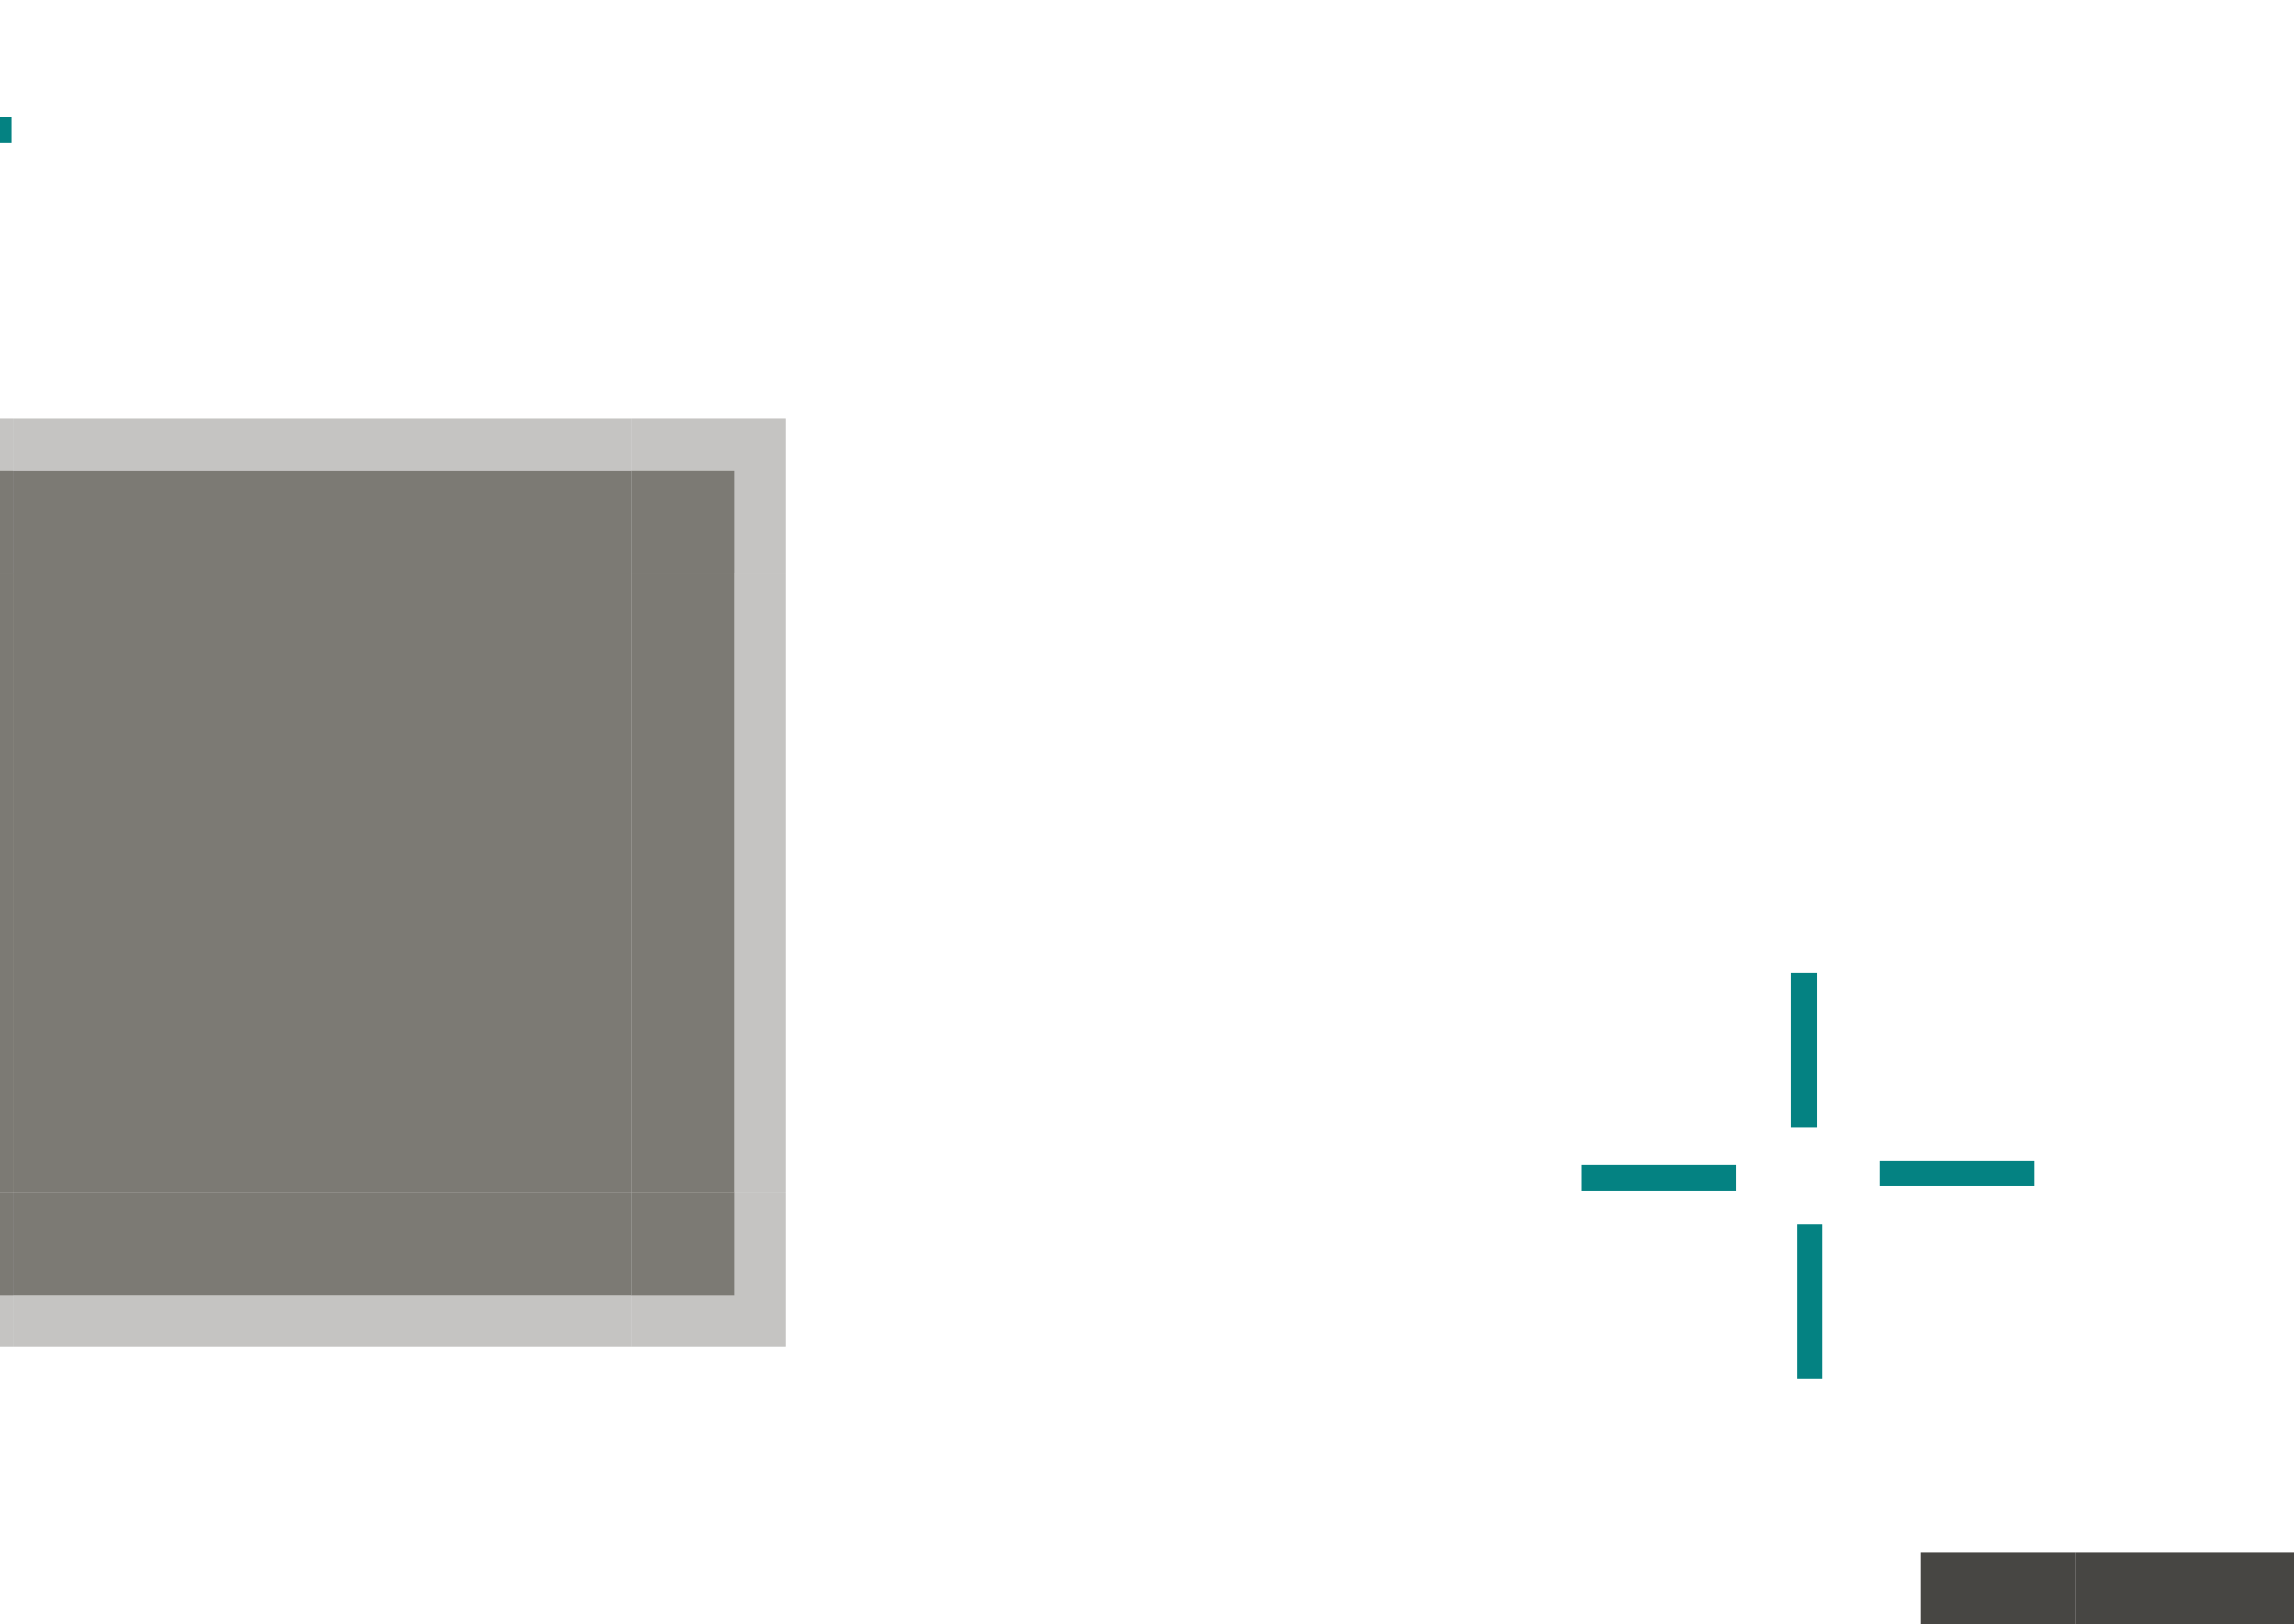
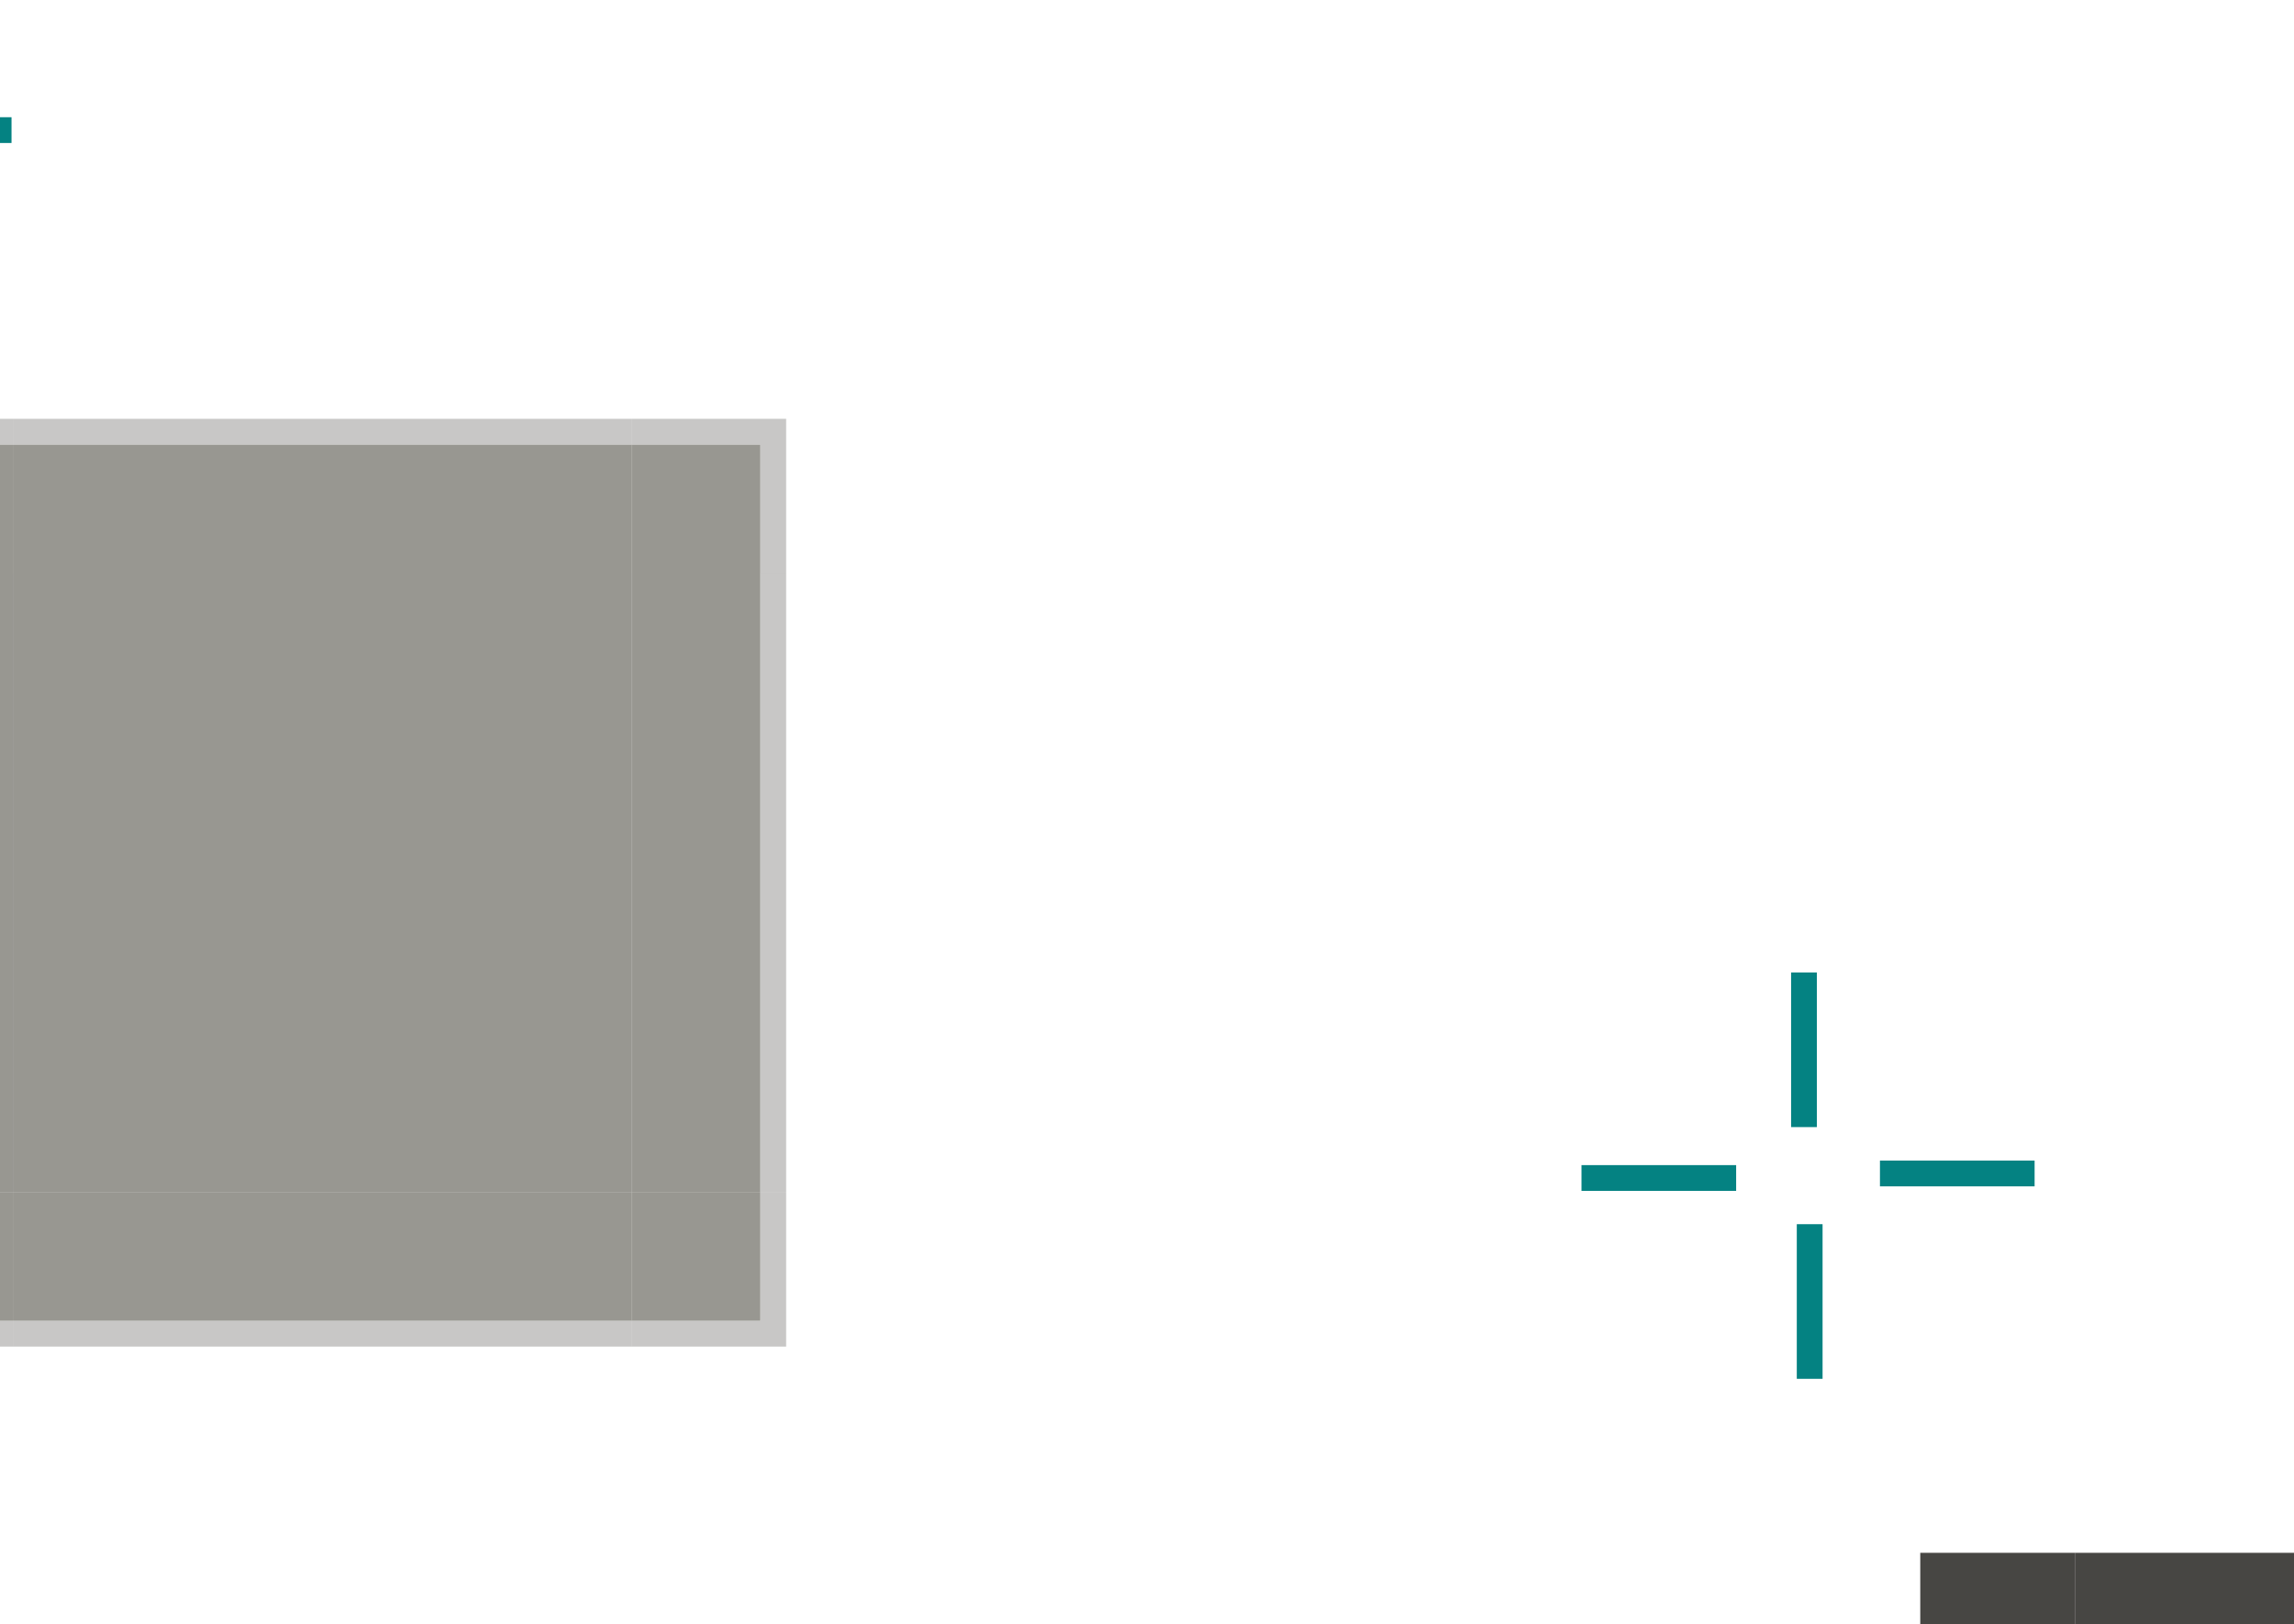
<svg xmlns="http://www.w3.org/2000/svg" xmlns:ns1="http://www.openswatchbook.org/uri/2009/osb" xmlns:xlink="http://www.w3.org/1999/xlink" id="svg2" width="89" viewBox="0 0 89 63" version="1.1" height="63">
  <defs id="defs4">
+     <linearGradient id="linearGradient2340" ns1:paint="solid">
+       <stop style="stop-color:#989791;stop-opacity:1;" offset="0" id="stop2338" />
+     </linearGradient>
    <linearGradient id="linearGradient1089" ns1:paint="solid">
      <stop style="stop-color:#000000;stop-opacity:1;" offset="0" id="stop1087" />
    </linearGradient>
    <linearGradient id="linearGradient1083" ns1:paint="solid">
      <stop style="stop-color:#000000;stop-opacity:1;" offset="0" id="stop1081" />
    </linearGradient>
    <linearGradient id="linearGradient1062" ns1:paint="solid">
      <stop style="stop-color:#000000;stop-opacity:1;" offset="0" id="stop1060" />
    </linearGradient>
    <linearGradient id="linearGradient1042" ns1:paint="solid">
      <stop style="stop-color:#000000;stop-opacity:1;" offset="0" id="stop1040" />
    </linearGradient>
    <linearGradient id="base" ns1:paint="solid">
-       <stop style="stop-color:#7c7a74;stop-opacity:1;" offset="0" id="stop1034" />
+       <stop style="stop-color:#989791;stop-opacity:1;" offset="0" id="stop1034" />
    </linearGradient>
    <linearGradient id="linearGradient963" ns1:paint="solid">
      <stop style="stop-color:#ffffff;stop-opacity:1;" offset="0" id="stop961" />
    </linearGradient>
    <linearGradient id="linearGradient2237" ns1:paint="solid">
      <stop style="stop-color:#000000;stop-opacity:1;" offset="0" id="stop2235" />
    </linearGradient>
    <linearGradient id="linearGradient2231" ns1:paint="solid">
      <stop style="stop-color:#2a2a2a;stop-opacity:1;" offset="0" id="stop2229" />
    </linearGradient>
    <linearGradient id="linearGradient6136" ns1:paint="solid">
      <stop style="stop-color:#4c616e;stop-opacity:1;" offset="0" id="stop6134" />
    </linearGradient>
    <linearGradient id="linearGradient6130" ns1:paint="solid">
      <stop style="stop-color:#1b1b1b;stop-opacity:1;" offset="0" id="stop6128" />
    </linearGradient>
    <linearGradient id="linearGradient6124" ns1:paint="solid">
      <stop style="stop-color:#2a2a2a;stop-opacity:1;" offset="0" id="stop6122" />
    </linearGradient>
    <linearGradient id="linearGradient6118" ns1:paint="solid">
      <stop style="stop-color:#2a2a2a;stop-opacity:1;" offset="0" id="stop6116" />
    </linearGradient>
    <linearGradient id="linearGradient6112" ns1:paint="solid">
      <stop style="stop-color:#2a2a2a;stop-opacity:1;" offset="0" id="stop6110" />
    </linearGradient>
    <linearGradient id="linearGradient6106" ns1:paint="solid">
      <stop style="stop-color:#2a2a2a;stop-opacity:1;" offset="0" id="stop6104" />
    </linearGradient>
    <linearGradient id="linearGradient6100" ns1:paint="solid">
      <stop style="stop-color:#2a2a2a;stop-opacity:1;" offset="0" id="stop6098" />
    </linearGradient>
    <linearGradient id="linearGradient6094" ns1:paint="solid">
      <stop style="stop-color:#2a2a2a;stop-opacity:1;" offset="0" id="stop6092" />
    </linearGradient>
    <linearGradient id="linearGradient6088" ns1:paint="solid">
      <stop style="stop-color:#2a2a2a;stop-opacity:1;" offset="0" id="stop6086" />
    </linearGradient>
    <linearGradient id="linearGradient6082" ns1:paint="solid">
      <stop style="stop-color:#2a2a2a;stop-opacity:1;" offset="0" id="stop6080" />
    </linearGradient>
    <linearGradient id="normal-0" ns1:paint="solid">
      <stop style="stop-color:#000000;stop-opacity:1;" offset="0" id="stop6074" />
    </linearGradient>
    <linearGradient id="hoverdar-7" ns1:paint="solid">
      <stop style="stop-color:#425561;stop-opacity:1;" offset="0" id="stop5232" />
    </linearGradient>
    <linearGradient id="focus-3" ns1:paint="solid">
      <stop style="stop-color:#ef5ade;stop-opacity:1;" offset="0" id="stop5440" />
    </linearGradient>
    <linearGradient id="hoverborderdark-4" ns1:paint="solid">
      <stop style="stop-color:#1b313d;stop-opacity:1;" offset="0" id="stop5352" />
    </linearGradient>
    <linearGradient id="hoverborder-8" ns1:paint="solid">
      <stop style="stop-color:#1485cc;stop-opacity:1;" offset="0" id="stop5208" />
    </linearGradient>
    <linearGradient id="linearGradient4916" ns1:paint="solid">
      <stop style="stop-color:#363636;stop-opacity:1;" offset="0" id="stop4914" />
    </linearGradient>
    <linearGradient id="linearGradient4890" ns1:paint="solid">
      <stop style="stop-color:#363636;stop-opacity:1;" offset="0" id="stop4888" />
    </linearGradient>
    <linearGradient id="pressedborderlight-2" ns1:paint="solid">
      <stop style="stop-color:#000000;stop-opacity:1;" offset="0" id="stop4850" />
    </linearGradient>
    <linearGradient id="linearGradient4842" ns1:paint="solid">
      <stop style="stop-color:#2a2a2a;stop-opacity:1;" offset="0" id="stop4840" />
    </linearGradient>
    <linearGradient id="pressedborderdark-5" ns1:paint="solid">
      <stop style="stop-color:#000000;stop-opacity:1;" offset="0" id="stop4834" />
    </linearGradient>
    <linearGradient id="linearGradient5365" ns1:paint="solid">
      <stop style="stop-color:#000000;stop-opacity:1;" offset="0" id="stop5363" />
    </linearGradient>
    <linearGradient id="pressed_border-0" ns1:paint="solid">
      <stop style="stop-color:#000000;stop-opacity:0.722;" offset="0" id="stop4753" />
    </linearGradient>
    <linearGradient id="normal-border-0" ns1:paint="solid">
      <stop style="stop-color:#000000;stop-opacity:0.718;" offset="0" id="stop4715" />
    </linearGradient>
    <linearGradient id="Pressed-7" ns1:paint="solid">
      <stop id="stop7502" offset="0" stop-opacity=".894" style="stop-color:#000000;stop-opacity:0.721;" />
    </linearGradient>
    <linearGradient id="Hover-3" ns1:paint="solid">
      <stop id="stop5510" offset="0" stop-opacity=".494" style="stop-color:#7a7975;stop-opacity:1;" />
    </linearGradient>
    <linearGradient xlink:href="#linearGradient963" id="linearGradient965" x1="114.029" y1="-16.756" x2="138.029" y2="-16.756" gradientUnits="userSpaceOnUse" />
    <linearGradient xlink:href="#linearGradient963" id="linearGradient969" x1="114.029" y1="-16.756" x2="138.029" y2="-16.756" gradientUnits="userSpaceOnUse" />
    <linearGradient xlink:href="#linearGradient963" id="linearGradient975" x1="114.029" y1="-16.756" x2="138.029" y2="-16.756" gradientUnits="userSpaceOnUse" />
    <linearGradient xlink:href="#linearGradient963" id="linearGradient979" x1="114.029" y1="-16.756" x2="138.029" y2="-16.756" gradientUnits="userSpaceOnUse" />
    <linearGradient xlink:href="#base" id="linearGradient1038" x1="0.5" y1="34.25" x2="24.5" y2="34.25" gradientUnits="userSpaceOnUse" />
-     <linearGradient xlink:href="#base" id="linearGradient1044" x1="6.438" y1="2.375" x2="30.438" y2="2.375" gradientUnits="userSpaceOnUse" />
-     <linearGradient xlink:href="#base" id="linearGradient1046" x1="17.377" y1="11.949" x2="21.377" y2="11.949" gradientUnits="userSpaceOnUse" />
-     <linearGradient xlink:href="#base" id="linearGradient1048" x1="6.438" y1="2.375" x2="30.438" y2="2.375" gradientUnits="userSpaceOnUse" />
-     <linearGradient xlink:href="#base" id="linearGradient1050" x1="17.377" y1="11.949" x2="21.377" y2="11.949" gradientUnits="userSpaceOnUse" />
-     <linearGradient xlink:href="#base" id="linearGradient1052" x1="6.438" y1="2.375" x2="30.438" y2="2.375" gradientUnits="userSpaceOnUse" />
-     <linearGradient xlink:href="#base" id="linearGradient1054" x1="17.377" y1="11.949" x2="21.377" y2="11.949" gradientUnits="userSpaceOnUse" />
-     <linearGradient xlink:href="#base" id="linearGradient1056" x1="6.438" y1="2.375" x2="30.438" y2="2.375" gradientUnits="userSpaceOnUse" />
-     <linearGradient xlink:href="#base" id="linearGradient1058" x1="17.377" y1="11.949" x2="21.377" y2="11.949" gradientUnits="userSpaceOnUse" />
-     <linearGradient xlink:href="#base" id="linearGradient1064" x1="114.912" y1="4.964" x2="138.913" y2="4.964" gradientUnits="userSpaceOnUse" />
+     <linearGradient xlink:href="#base" id="linearGradient1054" x1="17.377" y1="11.949" x2="21.377" y2="11.949" gradientUnits="userSpaceOnUse" gradientTransform="matrix(1.25,0,0,1.25,10.82178,-0.8427626)" />
+     <linearGradient xlink:href="#base" id="linearGradient1056" x1="6.438" y1="2.375" x2="30.438" y2="2.375" gradientUnits="userSpaceOnUse" gradientTransform="matrix(1,0,0,1.25,-1.650666,4.523017)" />
    <linearGradient xlink:href="#base" id="linearGradient1066" x1="114.029" y1="-15.756" x2="138.029" y2="-15.756" gradientUnits="userSpaceOnUse" />
    <linearGradient xlink:href="#base" id="linearGradient1068" x1="114.029" y1="-15.756" x2="138.029" y2="-15.756" gradientUnits="userSpaceOnUse" />
    <linearGradient xlink:href="#base" id="linearGradient1070" x1="114.029" y1="-15.756" x2="138.029" y2="-15.756" gradientUnits="userSpaceOnUse" />
    <linearGradient xlink:href="#base" id="linearGradient1072" x1="114.029" y1="-15.756" x2="138.029" y2="-15.756" gradientUnits="userSpaceOnUse" />
    <linearGradient xlink:href="#base" id="linearGradient1085" x1="-4.005" y1="-145.037" x2="-3.005" y2="-145.037" gradientUnits="userSpaceOnUse" gradientTransform="translate(-5.686719,2.406631)" />
    <linearGradient xlink:href="#linearGradient963" id="linearGradient1091" x1="142.131" y1="-9.691" x2="144.131" y2="-9.691" gradientUnits="userSpaceOnUse" />
    <linearGradient xlink:href="#base" id="linearGradient1106" gradientUnits="userSpaceOnUse" gradientTransform="translate(-5.686719,2.406631)" x1="-4.005" y1="-145.037" x2="-3.005" y2="-145.037" />
    <linearGradient xlink:href="#linearGradient963" id="linearGradient1108" gradientUnits="userSpaceOnUse" x1="142.131" y1="-9.691" x2="144.131" y2="-9.691" />
    <linearGradient xlink:href="#base" id="linearGradient1118" gradientUnits="userSpaceOnUse" gradientTransform="translate(-5.686719,2.406631)" x1="-4.005" y1="-145.037" x2="-3.005" y2="-145.037" />
    <linearGradient xlink:href="#linearGradient963" id="linearGradient1120" gradientUnits="userSpaceOnUse" x1="142.131" y1="-9.691" x2="144.131" y2="-9.691" />
    <linearGradient xlink:href="#base" id="linearGradient1130" gradientUnits="userSpaceOnUse" gradientTransform="translate(-5.686719,2.406631)" x1="-4.005" y1="-145.037" x2="-3.005" y2="-145.037" />
    <linearGradient xlink:href="#linearGradient963" id="linearGradient1132" gradientUnits="userSpaceOnUse" x1="142.131" y1="-9.691" x2="144.131" y2="-9.691" />
+     <linearGradient xlink:href="#base" id="linearGradient3797" gradientUnits="userSpaceOnUse" gradientTransform="matrix(1,0,0,1.25,-1.650666,4.523017)" x1="6.438" y1="2.375" x2="30.438" y2="2.375" />
+     <linearGradient xlink:href="#base" id="linearGradient3807" gradientUnits="userSpaceOnUse" gradientTransform="matrix(1,0,0,1.25,-1.650666,4.523017)" x1="6.438" y1="2.375" x2="30.438" y2="2.375" />
+     <linearGradient xlink:href="#base" id="linearGradient3817" gradientUnits="userSpaceOnUse" gradientTransform="matrix(1,0,0,1.25,-1.650666,4.523017)" x1="6.438" y1="2.375" x2="30.438" y2="2.375" />
+     <linearGradient xlink:href="#base" id="linearGradient3840" gradientUnits="userSpaceOnUse" gradientTransform="matrix(1.25,0,0,1.25,10.82178,-0.8427626)" x1="17.377" y1="11.949" x2="21.377" y2="11.949" />
+     <linearGradient xlink:href="#base" id="linearGradient3848" gradientUnits="userSpaceOnUse" gradientTransform="matrix(1.25,0,0,1.25,10.82178,-0.8427626)" x1="17.377" y1="11.949" x2="21.377" y2="11.949" />
+     <linearGradient xlink:href="#base" id="linearGradient3856" gradientUnits="userSpaceOnUse" gradientTransform="matrix(1.25,0,0,1.25,10.82178,-0.8427626)" x1="17.377" y1="11.949" x2="21.377" y2="11.949" />
+     <linearGradient xlink:href="#base" id="linearGradient2342" x1="114.912" y1="4.964" x2="138.913" y2="4.964" gradientUnits="userSpaceOnUse" />
  </defs>
-   <rect id="hover-center" y="-7.036" x="114.912" width="24" height="24" style="fill-opacity:1.0;fill-rule:evenodd;stroke-width:2;opacity:1;fill:url(#linearGradient1064)" />
+   <rect id="hover-center" y="-7.036" x="114.912" width="24" height="24" style="fill-opacity:1.0;fill-rule:evenodd;stroke-width:2;opacity:1;fill:url(#linearGradient2342)" />
  <rect y="22.25" x="0.5" height="24" width="24" id="normal-center" style="opacity:1;fill:url(#linearGradient1038);fill-opacity:1;stroke:none;stroke-width:2;stroke-linecap:butt;stroke-miterlimit:4;stroke-dasharray:none;stroke-opacity:1" />
  <rect y="-2.75" x="-9" height="6" width="1" id="normal-hint-top-margin" style="opacity:1;fill:#008080;fill-opacity:0.982;stroke:none;stroke-width:2;stroke-linecap:butt;stroke-miterlimit:4;stroke-dasharray:none;stroke-opacity:1" />
  <rect style="opacity:1;fill:#008080;fill-opacity:0.982;stroke:none;stroke-width:2;stroke-linecap:butt;stroke-miterlimit:4;stroke-dasharray:none;stroke-opacity:1" id="normal-hint-bottom-margin" width="1" height="6" x="-8.779" y="7.017" />
  <rect y="4.725" x="-17.132" height="1" width="6" id="normal-hint-left-margin" style="opacity:1;fill:#008080;fill-opacity:0.982;stroke:none;stroke-width:2;stroke-linecap:butt;stroke-miterlimit:4;stroke-dasharray:none;stroke-opacity:1" />
  <rect style="opacity:1;fill:#008080;fill-opacity:0.982;stroke:none;stroke-width:2;stroke-linecap:butt;stroke-miterlimit:4;stroke-dasharray:none;stroke-opacity:1" id="normal-hint-right-margin" width="6" height="1" x="-5.553" y="4.548" />
  <rect y="-32.75" x="97" height="6" width="1" id="hover-hint-top-margin" style="opacity:1;fill:#008080;fill-opacity:0.982;stroke:none;stroke-width:2;stroke-linecap:butt;stroke-miterlimit:4;stroke-dasharray:none;stroke-opacity:1" />
  <rect style="opacity:1;fill:#008080;fill-opacity:0.982;stroke:none;stroke-width:2;stroke-linecap:butt;stroke-miterlimit:4;stroke-dasharray:none;stroke-opacity:1" id="hover-hint-bottom-margin" width="1" height="6" x="97.221" y="-22.983" />
  <rect y="-25.275" x="88.868" height="1" width="6" id="hover-hint-left-margin" style="opacity:1;fill:#008080;fill-opacity:0.982;stroke:none;stroke-width:2;stroke-linecap:butt;stroke-miterlimit:4;stroke-dasharray:none;stroke-opacity:1" />
  <rect style="opacity:1;fill:#008080;fill-opacity:0.982;stroke:none;stroke-width:2;stroke-linecap:butt;stroke-miterlimit:4;stroke-dasharray:none;stroke-opacity:1" id="hover-hint-right-margin" width="6" height="1" x="100.447" y="-25.452" />
  <rect y="66.25" x="80.5" height="24" width="24" id="pressed-center" style="opacity:1;fill:#474643;fill-opacity:1;stroke:none;stroke-width:2;stroke-linecap:butt;stroke-miterlimit:4;stroke-dasharray:none;stroke-opacity:1" />
  <rect style="opacity:1;fill:#474643;fill-opacity:1;stroke:none;stroke-width:2;stroke-linecap:butt;stroke-miterlimit:4;stroke-dasharray:none;stroke-opacity:1" id="pressed-bottom" width="24" height="6" x="80.5" y="90.25" />
  <rect y="60.25" x="80.5" height="6" width="24" id="pressed-top" style="opacity:1;fill:#474643;fill-opacity:1;stroke:none;stroke-width:2;stroke-linecap:butt;stroke-miterlimit:4;stroke-dasharray:none;stroke-opacity:1" />
  <rect style="opacity:1;fill:#474643;fill-opacity:1;stroke:none;stroke-width:2;stroke-linecap:butt;stroke-miterlimit:4;stroke-dasharray:none;stroke-opacity:1" id="pressed-left" width="6" height="24" x="74.5" y="66.25" />
  <rect y="66.25" x="104.5" height="24" width="6" id="pressed-right" style="opacity:1;fill:#474643;fill-opacity:1;stroke:none;stroke-width:2;stroke-linecap:butt;stroke-miterlimit:4;stroke-dasharray:none;stroke-opacity:1" />
  <rect style="opacity:1;fill:#474643;fill-opacity:1;stroke:none;stroke-width:2;stroke-linecap:butt;stroke-miterlimit:4;stroke-dasharray:none;stroke-opacity:1" id="pressed-bottomleft" width="6" height="6" x="74.5" y="90.25" />
  <rect y="60.25" x="74.5" height="6" width="6" id="pressed-topleft" style="opacity:1;fill:#474643;fill-opacity:1;stroke:none;stroke-width:2;stroke-linecap:butt;stroke-miterlimit:4;stroke-dasharray:none;stroke-opacity:1" />
  <rect y="90.25" x="104.5" height="6" width="6" id="pressed-bottomright" style="opacity:1;fill:#474643;fill-opacity:1;stroke:none;stroke-width:2;stroke-linecap:butt;stroke-miterlimit:4;stroke-dasharray:none;stroke-opacity:1" />
  <rect y="60.25" x="104.5" height="6" width="6" id="pressed-topright" style="opacity:1;fill:#474643;fill-opacity:1;stroke:none;stroke-width:2;stroke-linecap:butt;stroke-miterlimit:4;stroke-dasharray:none;stroke-opacity:1" />
  <rect y="37.732" x="69.489" height="6" width="1" id="pressed-hint-top-margin" style="opacity:1;fill:#008080;fill-opacity:0.982;stroke:none;stroke-width:2;stroke-linecap:butt;stroke-miterlimit:4;stroke-dasharray:none;stroke-opacity:1" />
  <rect style="opacity:1;fill:#008080;fill-opacity:0.982;stroke:none;stroke-width:2;stroke-linecap:butt;stroke-miterlimit:4;stroke-dasharray:none;stroke-opacity:1" id="pressed-hint-bottom-margin" width="1" height="6" x="69.71" y="47.499" />
  <rect y="45.207" x="61.357" height="1" width="6" id="pressed-hint-left-margin" style="opacity:1;fill:#008080;fill-opacity:0.982;stroke:none;stroke-width:2;stroke-linecap:butt;stroke-miterlimit:4;stroke-dasharray:none;stroke-opacity:1" />
  <rect style="opacity:1;fill:#008080;fill-opacity:0.982;stroke:none;stroke-width:2;stroke-linecap:butt;stroke-miterlimit:4;stroke-dasharray:none;stroke-opacity:1" id="pressed-hint-right-margin" width="6" height="1" x="72.936" y="45.03" />
  <g id="hover-top" transform="translate(0.8838958,8.220111)">
    <rect style="fill:none;fill-opacity:1;fill-rule:evenodd;stroke-width:1.155" height="8" width="24" x="114.029" y="-23.256" id="rect5230" />
    <rect id="rect5232" y="-16.256" x="114.029" width="24" height="1" style="fill-opacity:1.0;fill-rule:evenodd;stroke-width:0.408;opacity:1;fill:url(#linearGradient1072)" />
    <rect style="fill:url(#linearGradient979);fill-opacity:1;fill-rule:evenodd;stroke-width:0.408;opacity:1" height="1" width="24" x="114.029" y="-17.256" id="rect922" />
  </g>
  <g transform="matrix(1,0,0,-1,0.8839006,1.707965)" id="hover-bottom">
    <rect id="rect929" y="-23.256" x="114.029" width="24" height="8" style="fill:none;fill-opacity:1;fill-rule:evenodd;stroke-width:1.155" />
    <rect style="opacity:1;fill-opacity:1.0;fill-rule:evenodd;stroke-width:0.408;fill:url(#linearGradient1066)" height="1" width="24" x="114.029" y="-16.256" id="rect931" />
    <rect id="rect933" y="-17.256" x="114.029" width="24" height="1" style="fill:url(#linearGradient965);fill-opacity:1;fill-rule:evenodd;stroke-width:0.408;opacity:1" />
  </g>
  <g transform="rotate(90,122.3605,1.295934)" id="hover-right">
    <rect id="rect937" y="-23.256" x="114.029" width="24" height="8" style="fill:none;fill-opacity:1;fill-rule:evenodd;stroke-width:1.155" />
    <rect style="opacity:1;fill-opacity:1.0;fill-rule:evenodd;stroke-width:0.408;fill:url(#linearGradient1068)" height="1" width="24" x="114.029" y="-16.256" id="rect939" />
    <rect id="rect941" y="-17.256" x="114.029" width="24" height="1" style="fill:url(#linearGradient969);fill-opacity:1;fill-rule:evenodd;stroke-width:0.408;opacity:1" />
  </g>
  <g id="hover-left" transform="matrix(0,1,1,0,130.1686,-121.0645)">
    <rect style="fill:none;fill-opacity:1;fill-rule:evenodd;stroke-width:1.155" height="8" width="24" x="114.029" y="-23.256" id="rect945" />
    <rect id="rect947" y="-16.256" x="114.029" width="24" height="1" style="opacity:1;fill-opacity:1.0;fill-rule:evenodd;stroke-width:0.408;fill:url(#linearGradient1070)" />
    <rect style="fill:url(#linearGradient975);fill-opacity:1;fill-rule:evenodd;stroke-width:0.408;opacity:1" height="1" width="24" x="114.029" y="-17.256" id="rect949" />
  </g>
-   <g id="normal-top" transform="translate(-5.937504,17.87501)">
-     <rect style="opacity:1;fill-opacity:1.0;stroke:none;stroke-width:2;stroke-linecap:butt;stroke-miterlimit:4;stroke-dasharray:none;stroke-opacity:1;fill:url(#linearGradient1056)" id="rect959" width="24" height="4" x="6.438" y="0.375" />
-     <rect y="-1.625" x="6.438" height="2" width="24" id="rect953" style="opacity:0.66;fill:#a6a5a2;fill-opacity:0.991;stroke:none;stroke-width:2;stroke-linecap:butt;stroke-miterlimit:4;stroke-dasharray:none;stroke-opacity:1" />
-   </g>
-   <g transform="matrix(1,0,0,-1,-5.937504,50.6249)" id="normal-bottom">
-     <rect y="0.375" x="6.438" height="4" width="24" id="rect987" style="opacity:1;fill-opacity:1.0;stroke:none;stroke-width:2;stroke-linecap:butt;stroke-miterlimit:4;stroke-dasharray:none;stroke-opacity:1;fill:url(#linearGradient1048)" />
-     <rect style="opacity:0.66;fill:#a6a5a2;fill-opacity:0.991;stroke:none;stroke-width:2;stroke-linecap:butt;stroke-miterlimit:4;stroke-dasharray:none;stroke-opacity:1" id="rect989" width="24" height="2" x="6.438" y="-1.625" />
-   </g>
-   <g transform="rotate(90,6.531253,22.3437)" id="normal-right">
-     <rect y="0.375" x="6.438" height="4" width="24" id="rect993" style="opacity:1;fill-opacity:1.0;stroke:none;stroke-width:2;stroke-linecap:butt;stroke-miterlimit:4;stroke-dasharray:none;stroke-opacity:1;fill:url(#linearGradient1052)" />
-     <rect style="opacity:0.66;fill:#a6a5a2;fill-opacity:0.991;stroke:none;stroke-width:2;stroke-linecap:butt;stroke-miterlimit:4;stroke-dasharray:none;stroke-opacity:1" id="rect995" width="24" height="2" x="6.438" y="-1.625" />
-   </g>
-   <g id="normal-left" transform="matrix(0,1,1,0,-3.87494,15.81245)">
-     <rect style="opacity:1;fill-opacity:1.0;stroke:none;stroke-width:2;stroke-linecap:butt;stroke-miterlimit:4;stroke-dasharray:none;stroke-opacity:1;fill:url(#linearGradient1044)" id="rect999" width="24" height="4" x="6.438" y="0.375" />
-     <rect y="-1.625" x="6.438" height="2" width="24" id="rect1001" style="opacity:0.66;fill:#a6a5a2;fill-opacity:0.991;stroke:none;stroke-width:2;stroke-linecap:butt;stroke-miterlimit:4;stroke-dasharray:none;stroke-opacity:1" />
-   </g>
-   <g id="normal-topright" transform="translate(7.123063,8.300764)">
-     <path id="rect1005" transform="translate(0,-3.7758427e-5)" d="m 17.377,7.949 v 2 h 4 v 4 h 2 V 7.949 Z" style="opacity:0.66;fill:#a6a5a2;fill-opacity:0.992;stroke:none;stroke-width:2;stroke-linecap:butt;stroke-miterlimit:4;stroke-dasharray:none;stroke-opacity:1" />
-     <rect y="9.949" x="17.377" height="4" width="4" id="rect1009" style="opacity:1;fill-opacity:1.0;stroke:none;stroke-width:2;stroke-linecap:butt;stroke-miterlimit:4;stroke-dasharray:none;stroke-opacity:1;fill:url(#linearGradient1054)" />
-   </g>
-   <g transform="matrix(-1,0,0,1,17.87695,8.300764)" id="normal-topleft">
-     <path style="opacity:0.66;fill:#a6a5a2;fill-opacity:0.992;stroke:none;stroke-width:2;stroke-linecap:butt;stroke-miterlimit:4;stroke-dasharray:none;stroke-opacity:1" d="m 17.377,7.949 v 2 h 4 v 4 h 2 V 7.949 Z" transform="translate(0,-3.7758427e-5)" id="path1016" />
-     <rect style="opacity:1;fill-opacity:1.0;stroke:none;stroke-width:2;stroke-linecap:butt;stroke-miterlimit:4;stroke-dasharray:none;stroke-opacity:1;fill:url(#linearGradient1058)" id="rect1018" width="4" height="4" x="17.377" y="9.949" />
-   </g>
-   <g transform="matrix(1,0,0,-1,7.123062,60.19915)" id="normal-bottomright">
-     <path style="opacity:0.66;fill:#a6a5a2;fill-opacity:0.992;stroke:none;stroke-width:2;stroke-linecap:butt;stroke-miterlimit:4;stroke-dasharray:none;stroke-opacity:1" d="m 17.377,7.949 v 2 h 4 v 4 h 2 V 7.949 Z" transform="translate(0,-3.7758427e-5)" id="path1022" />
-     <rect style="opacity:1;fill-opacity:1.0;stroke:none;stroke-width:2;stroke-linecap:butt;stroke-miterlimit:4;stroke-dasharray:none;stroke-opacity:1;fill:url(#linearGradient1050)" id="rect1024" width="4" height="4" x="17.377" y="9.949" />
-   </g>
-   <g transform="rotate(-180,8.938473,30.09957)" id="normal-bottomleft">
-     <path style="opacity:0.66;fill:#a6a5a2;fill-opacity:0.992;stroke:none;stroke-width:2;stroke-linecap:butt;stroke-miterlimit:4;stroke-dasharray:none;stroke-opacity:1" d="m 17.377,7.949 v 2 h 4 v 4 h 2 V 7.949 Z" transform="translate(0,-3.7758427e-5)" id="path1028" />
-     <rect style="opacity:1;fill-opacity:1.0;stroke:none;stroke-width:2;stroke-linecap:butt;stroke-miterlimit:4;stroke-dasharray:none;stroke-opacity:1;fill:url(#linearGradient1046)" id="rect1030" width="4" height="4" x="17.377" y="9.949" />
+   <g id="normal-top" transform="translate(-4.286836,12.25826)">
+     <rect style="opacity:1;fill:url(#linearGradient1056);fill-opacity:1;stroke:none;stroke-width:2;stroke-linecap:butt;stroke-miterlimit:4;stroke-dasharray:none;stroke-opacity:1" id="rect959" width="24" height="5" x="4.787" y="4.992" />
+     <g id="g3787">
+       <rect style="opacity:0.66;fill:#abaaa8;fill-opacity:0.991;stroke:none;stroke-width:2;stroke-linecap:butt;stroke-miterlimit:4;stroke-dasharray:none;stroke-opacity:1" id="rect953" width="24" height="1" x="4.787" y="3.992" />
+     </g>
  </g>
  <g id="hover-topright" transform="translate(-3.218363,1.655495)">
    <rect transform="rotate(90)" id="rect5270" y="-150.131" x="-16.691" width="8" height="8" style="fill:none;fill-opacity:1;fill-rule:evenodd;stroke-width:0.667" />
    <rect transform="rotate(90)" id="rect1076" y="-143.131" x="-9.691" width="1" height="1" style="fill:url(#linearGradient1085);fill-opacity:1;fill-rule:evenodd;stroke-width:0.083" />
    <path id="rect1078" transform="translate(0,-3.7758427e-5)" d="m 142.131,-10.691 v 1 h 1 v 1 h 1 v -2 z" style="fill:url(#linearGradient1091);fill-opacity:1;fill-rule:evenodd;stroke-width:0.083" />
  </g>
  <g transform="matrix(-1,0,0,1,257.0433,1.655491)" id="hover-topleft">
    <rect style="fill:none;fill-opacity:1;fill-rule:evenodd;stroke-width:0.667" height="8" width="8" x="-16.691" y="-150.131" id="rect1098" transform="rotate(90)" />
    <rect style="fill:url(#linearGradient1106);fill-opacity:1;fill-rule:evenodd;stroke-width:0.083" height="1" width="1" x="-9.691" y="-143.131" id="rect1100" transform="rotate(90)" />
    <path style="fill:url(#linearGradient1108);fill-opacity:1;fill-rule:evenodd;stroke-width:0.083" d="m 142.131,-10.691 v 1 h 1 v 1 h 1 v -2 z" transform="translate(0,-3.7758427e-5)" id="path1102" />
  </g>
  <g transform="matrix(1,0,0,-1,-3.218364,8.272613)" id="hover-bottomright">
    <rect style="fill:none;fill-opacity:1;fill-rule:evenodd;stroke-width:0.667" height="8" width="8" x="-16.691" y="-150.131" id="rect1110" transform="rotate(90)" />
    <rect style="fill:url(#linearGradient1118);fill-opacity:1;fill-rule:evenodd;stroke-width:0.083" height="1" width="1" x="-9.691" y="-143.131" id="rect1112" transform="rotate(90)" />
    <path style="fill:url(#linearGradient1120);fill-opacity:1;fill-rule:evenodd;stroke-width:0.083" d="m 142.131,-10.691 v 1 h 1 v 1 h 1 v -2 z" transform="translate(0,-3.7758427e-5)" id="path1114" />
  </g>
  <g transform="rotate(-180,128.5217,4.136306)" id="hover-bottomleft">
    <rect style="fill:none;fill-opacity:1;fill-rule:evenodd;stroke-width:0.667" height="8" width="8" x="-16.691" y="-150.131" id="rect1122" transform="rotate(90)" />
    <rect style="fill:url(#linearGradient1130);fill-opacity:1;fill-rule:evenodd;stroke-width:0.083" height="1" width="1" x="-9.691" y="-143.131" id="rect1124" transform="rotate(90)" />
    <path style="fill:url(#linearGradient1132);fill-opacity:1;fill-rule:evenodd;stroke-width:0.083" d="m 142.131,-10.691 v 1 h 1 v 1 h 1 v -2 z" transform="translate(0,-3.7758427e-5)" id="path1126" />
  </g>
+   <g transform="matrix(1,0,0,-1,-4.286843,56.24165)" id="normal-bottom">
+     <rect y="4.992" x="4.787" height="5" width="24" id="rect3789" style="opacity:1;fill:url(#linearGradient3797);fill-opacity:1;stroke:none;stroke-width:2;stroke-linecap:butt;stroke-miterlimit:4;stroke-dasharray:none;stroke-opacity:1" />
+     <g id="g3793">
+       <rect y="3.992" x="4.787" height="1" width="24" id="rect3791" style="opacity:0.66;fill:#abaaa8;fill-opacity:0.991;stroke:none;stroke-width:2;stroke-linecap:butt;stroke-miterlimit:4;stroke-dasharray:none;stroke-opacity:1" />
+     </g>
+   </g>
+   <g transform="rotate(90,8.514293,25.97741)" id="normal-right">
+     <rect y="4.992" x="4.787" height="5" width="24" id="rect3799" style="opacity:1;fill:url(#linearGradient3807);fill-opacity:1;stroke:none;stroke-width:2;stroke-linecap:butt;stroke-miterlimit:4;stroke-dasharray:none;stroke-opacity:1" />
+     <g id="g3803">
+       <rect y="3.992" x="4.787" height="1" width="24" id="rect3801" style="opacity:0.66;fill:#abaaa8;fill-opacity:0.991;stroke:none;stroke-width:2;stroke-linecap:butt;stroke-miterlimit:4;stroke-dasharray:none;stroke-opacity:1" />
+     </g>
+   </g>
+   <g transform="rotate(-90,20.77255,30.26424)" id="normal-left">
+     <rect y="4.992" x="4.787" height="5" width="24" id="rect3809" style="opacity:1;fill:url(#linearGradient3817);fill-opacity:1;stroke:none;stroke-width:2;stroke-linecap:butt;stroke-miterlimit:4;stroke-dasharray:none;stroke-opacity:1" />
+     <g id="g3813">
+       <rect y="3.992" x="4.787" height="1" width="24" id="rect3811" style="opacity:0.66;fill:#abaaa8;fill-opacity:0.991;stroke:none;stroke-width:2;stroke-linecap:butt;stroke-miterlimit:4;stroke-dasharray:none;stroke-opacity:1" />
+     </g>
+   </g>
+   <g id="normal-topright" transform="translate(-8.042957,5.656234)">
+     <rect y="11.594" x="32.543" height="5" width="5" id="rect1009" style="opacity:1;fill:url(#linearGradient1054);fill-opacity:1;stroke:none;stroke-width:2;stroke-linecap:butt;stroke-miterlimit:4;stroke-dasharray:none;stroke-opacity:1" />
+     <path id="rect3821" transform="translate(0,-3.7758427e-5)" d="m 32.543,10.594 v 1 h 5 v 5 h 1 v -6 z" style="opacity:1;fill:#aba9a8;fill-opacity:0.655;stroke:none;stroke-width:2;stroke-linecap:butt;stroke-miterlimit:4;stroke-dasharray:none;stroke-opacity:1" />
+   </g>
+   <g transform="matrix(-1,0,0,1,33.04297,5.656232)" id="normal-topleft">
+     <rect style="opacity:1;fill:url(#linearGradient3840);fill-opacity:1;stroke:none;stroke-width:2;stroke-linecap:butt;stroke-miterlimit:4;stroke-dasharray:none;stroke-opacity:1" id="rect3834" width="5" height="5" x="32.543" y="11.594" />
+     <path style="opacity:1;fill:#aba9a8;fill-opacity:0.655;stroke:none;stroke-width:2;stroke-linecap:butt;stroke-miterlimit:4;stroke-dasharray:none;stroke-opacity:1" d="m 32.543,10.594 v 1 h 5 v 5 h 1 v -6 z" transform="translate(0,-3.7758427e-5)" id="path3836" />
+   </g>
+   <g transform="matrix(1,0,0,-1,-8.042953,62.84368)" id="normal-bottomright">
+     <rect style="opacity:1;fill:url(#linearGradient3848);fill-opacity:1;stroke:none;stroke-width:2;stroke-linecap:butt;stroke-miterlimit:4;stroke-dasharray:none;stroke-opacity:1" id="rect3842" width="5" height="5" x="32.543" y="11.594" />
+     <path style="opacity:1;fill:#aba9a8;fill-opacity:0.655;stroke:none;stroke-width:2;stroke-linecap:butt;stroke-miterlimit:4;stroke-dasharray:none;stroke-opacity:1" d="m 32.543,10.594 v 1 h 5 v 5 h 1 v -6 z" transform="translate(0,-3.7758427e-5)" id="path3844" />
+   </g>
+   <g transform="rotate(-180,16.52148,31.42184)" id="normal-bottomleft">
+     <rect style="opacity:1;fill:url(#linearGradient3856);fill-opacity:1;stroke:none;stroke-width:2;stroke-linecap:butt;stroke-miterlimit:4;stroke-dasharray:none;stroke-opacity:1" id="rect3850" width="5" height="5" x="32.543" y="11.594" />
+     <path style="opacity:1;fill:#aba9a8;fill-opacity:0.655;stroke:none;stroke-width:2;stroke-linecap:butt;stroke-miterlimit:4;stroke-dasharray:none;stroke-opacity:1" d="m 32.543,10.594 v 1 h 5 v 5 h 1 v -6 z" transform="translate(0,-3.7758427e-5)" id="path3852" />
+   </g>
</svg>
